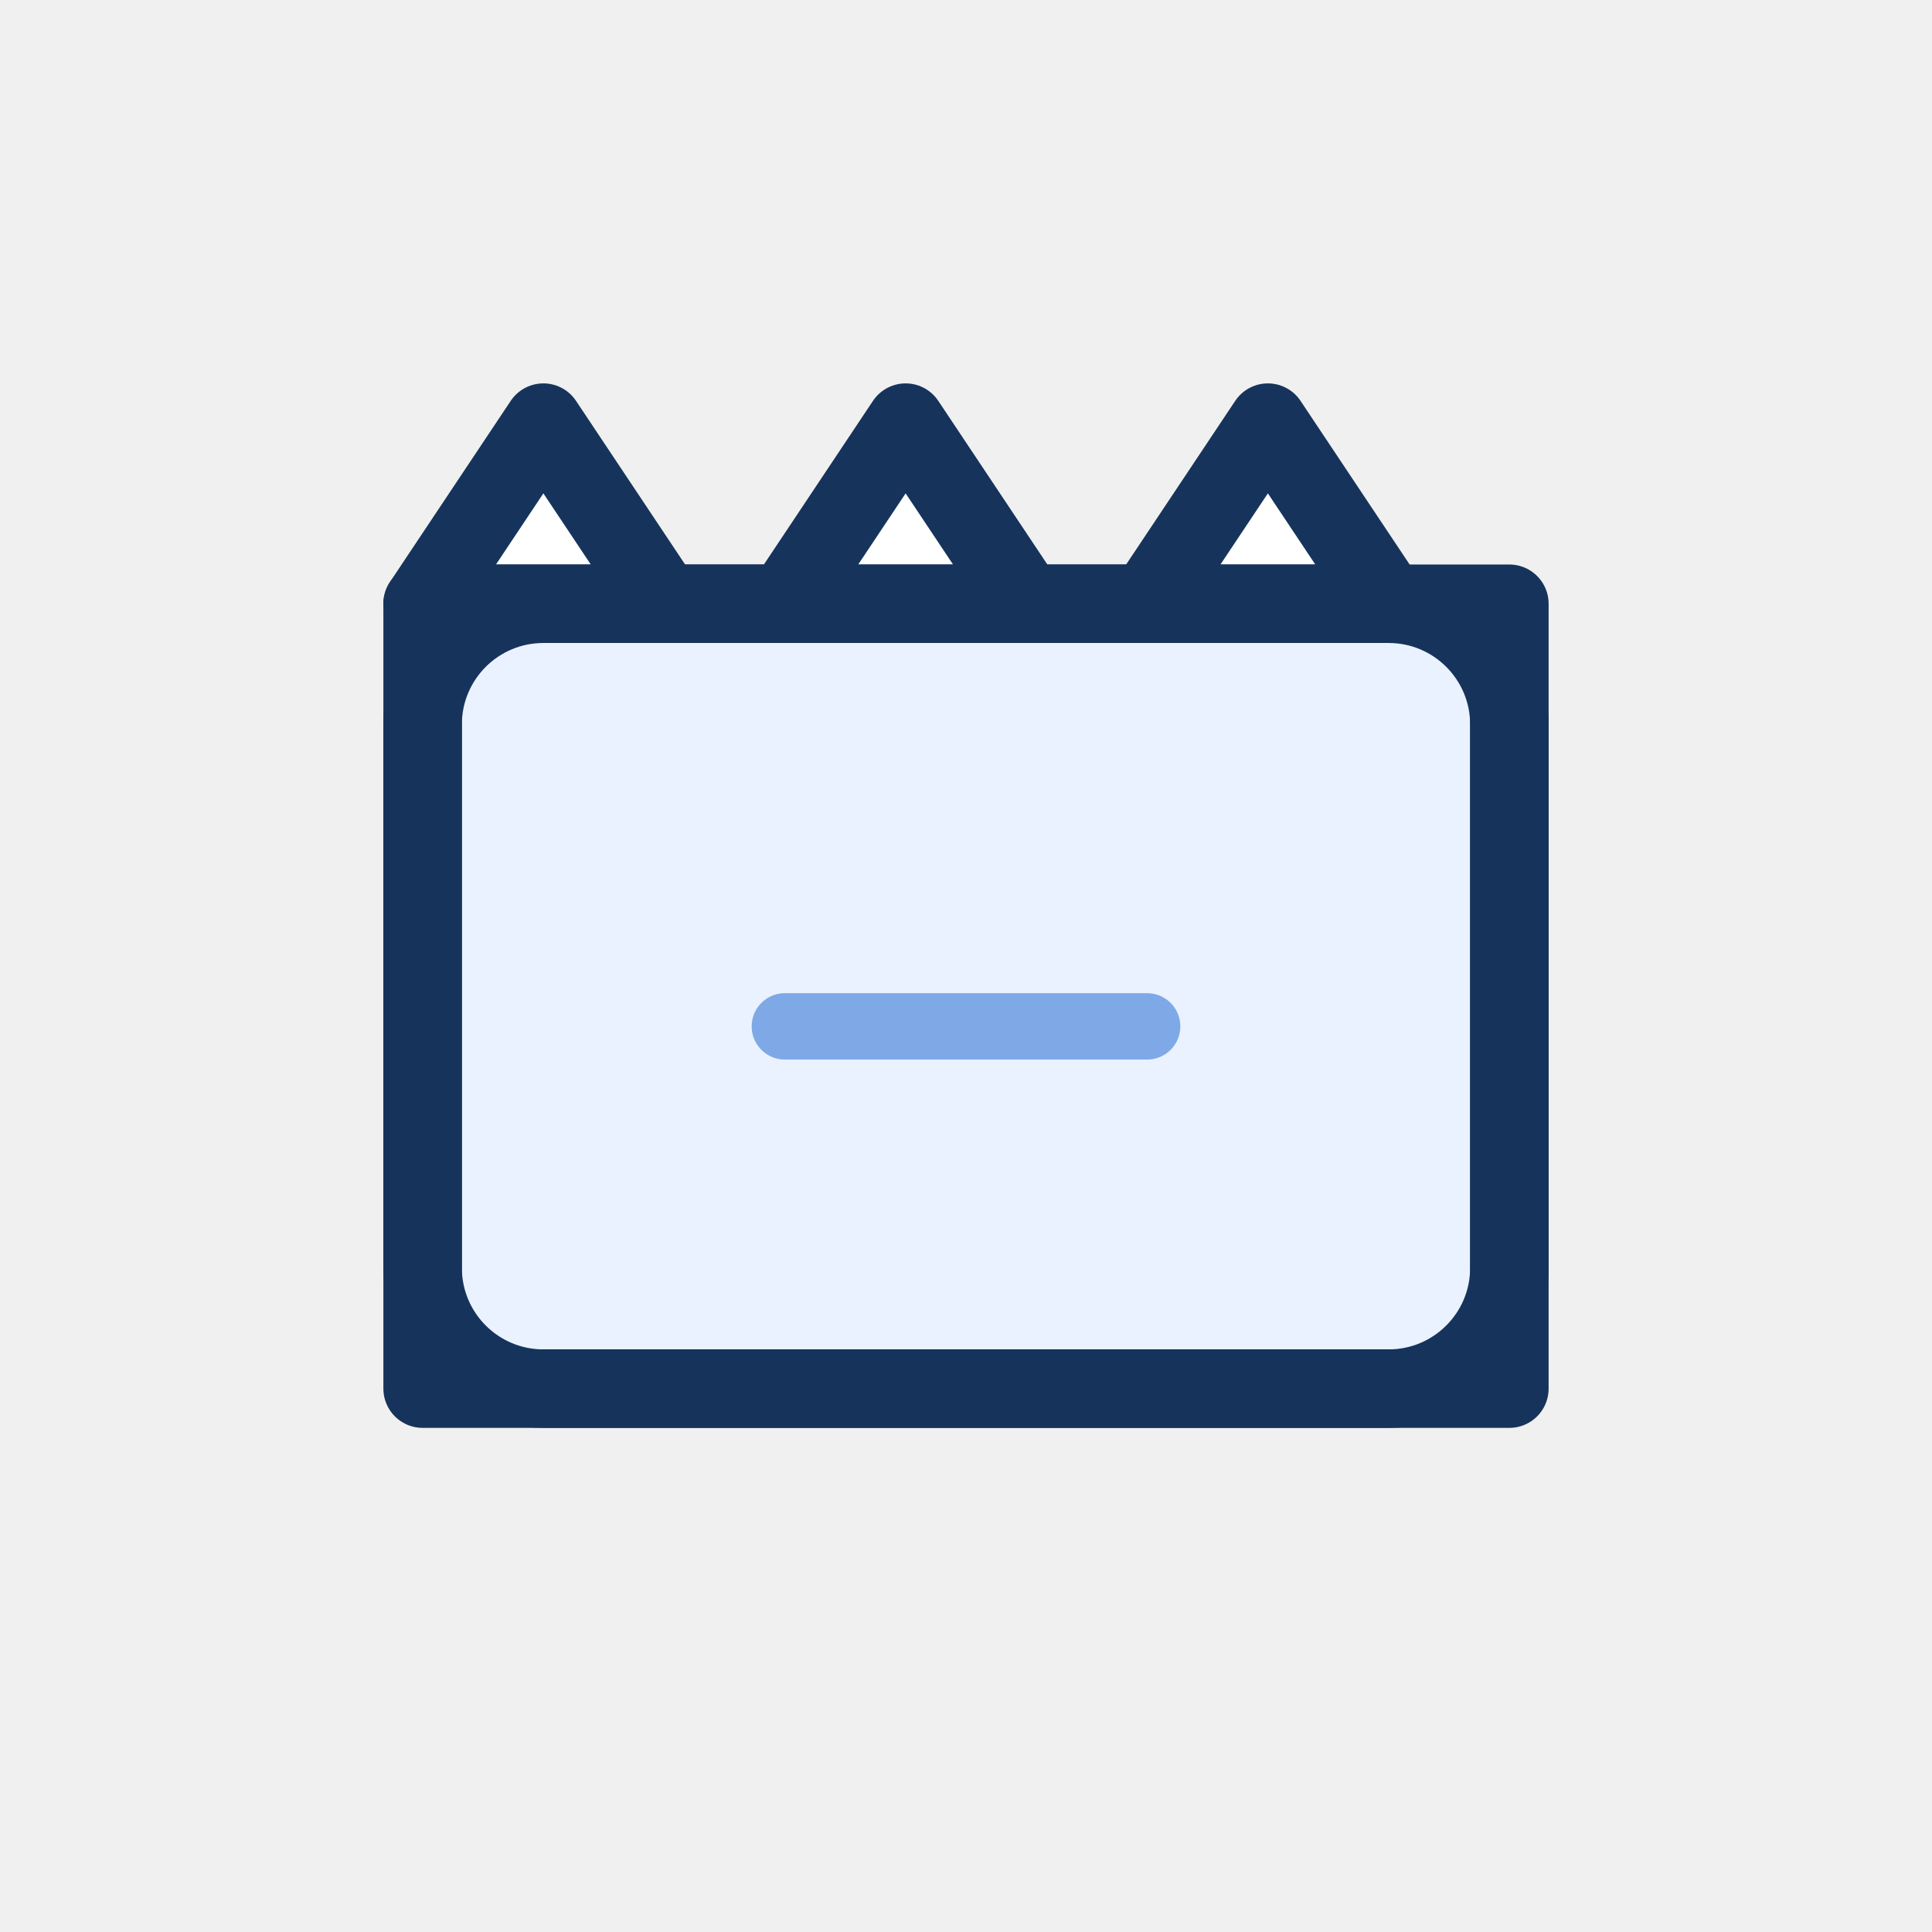
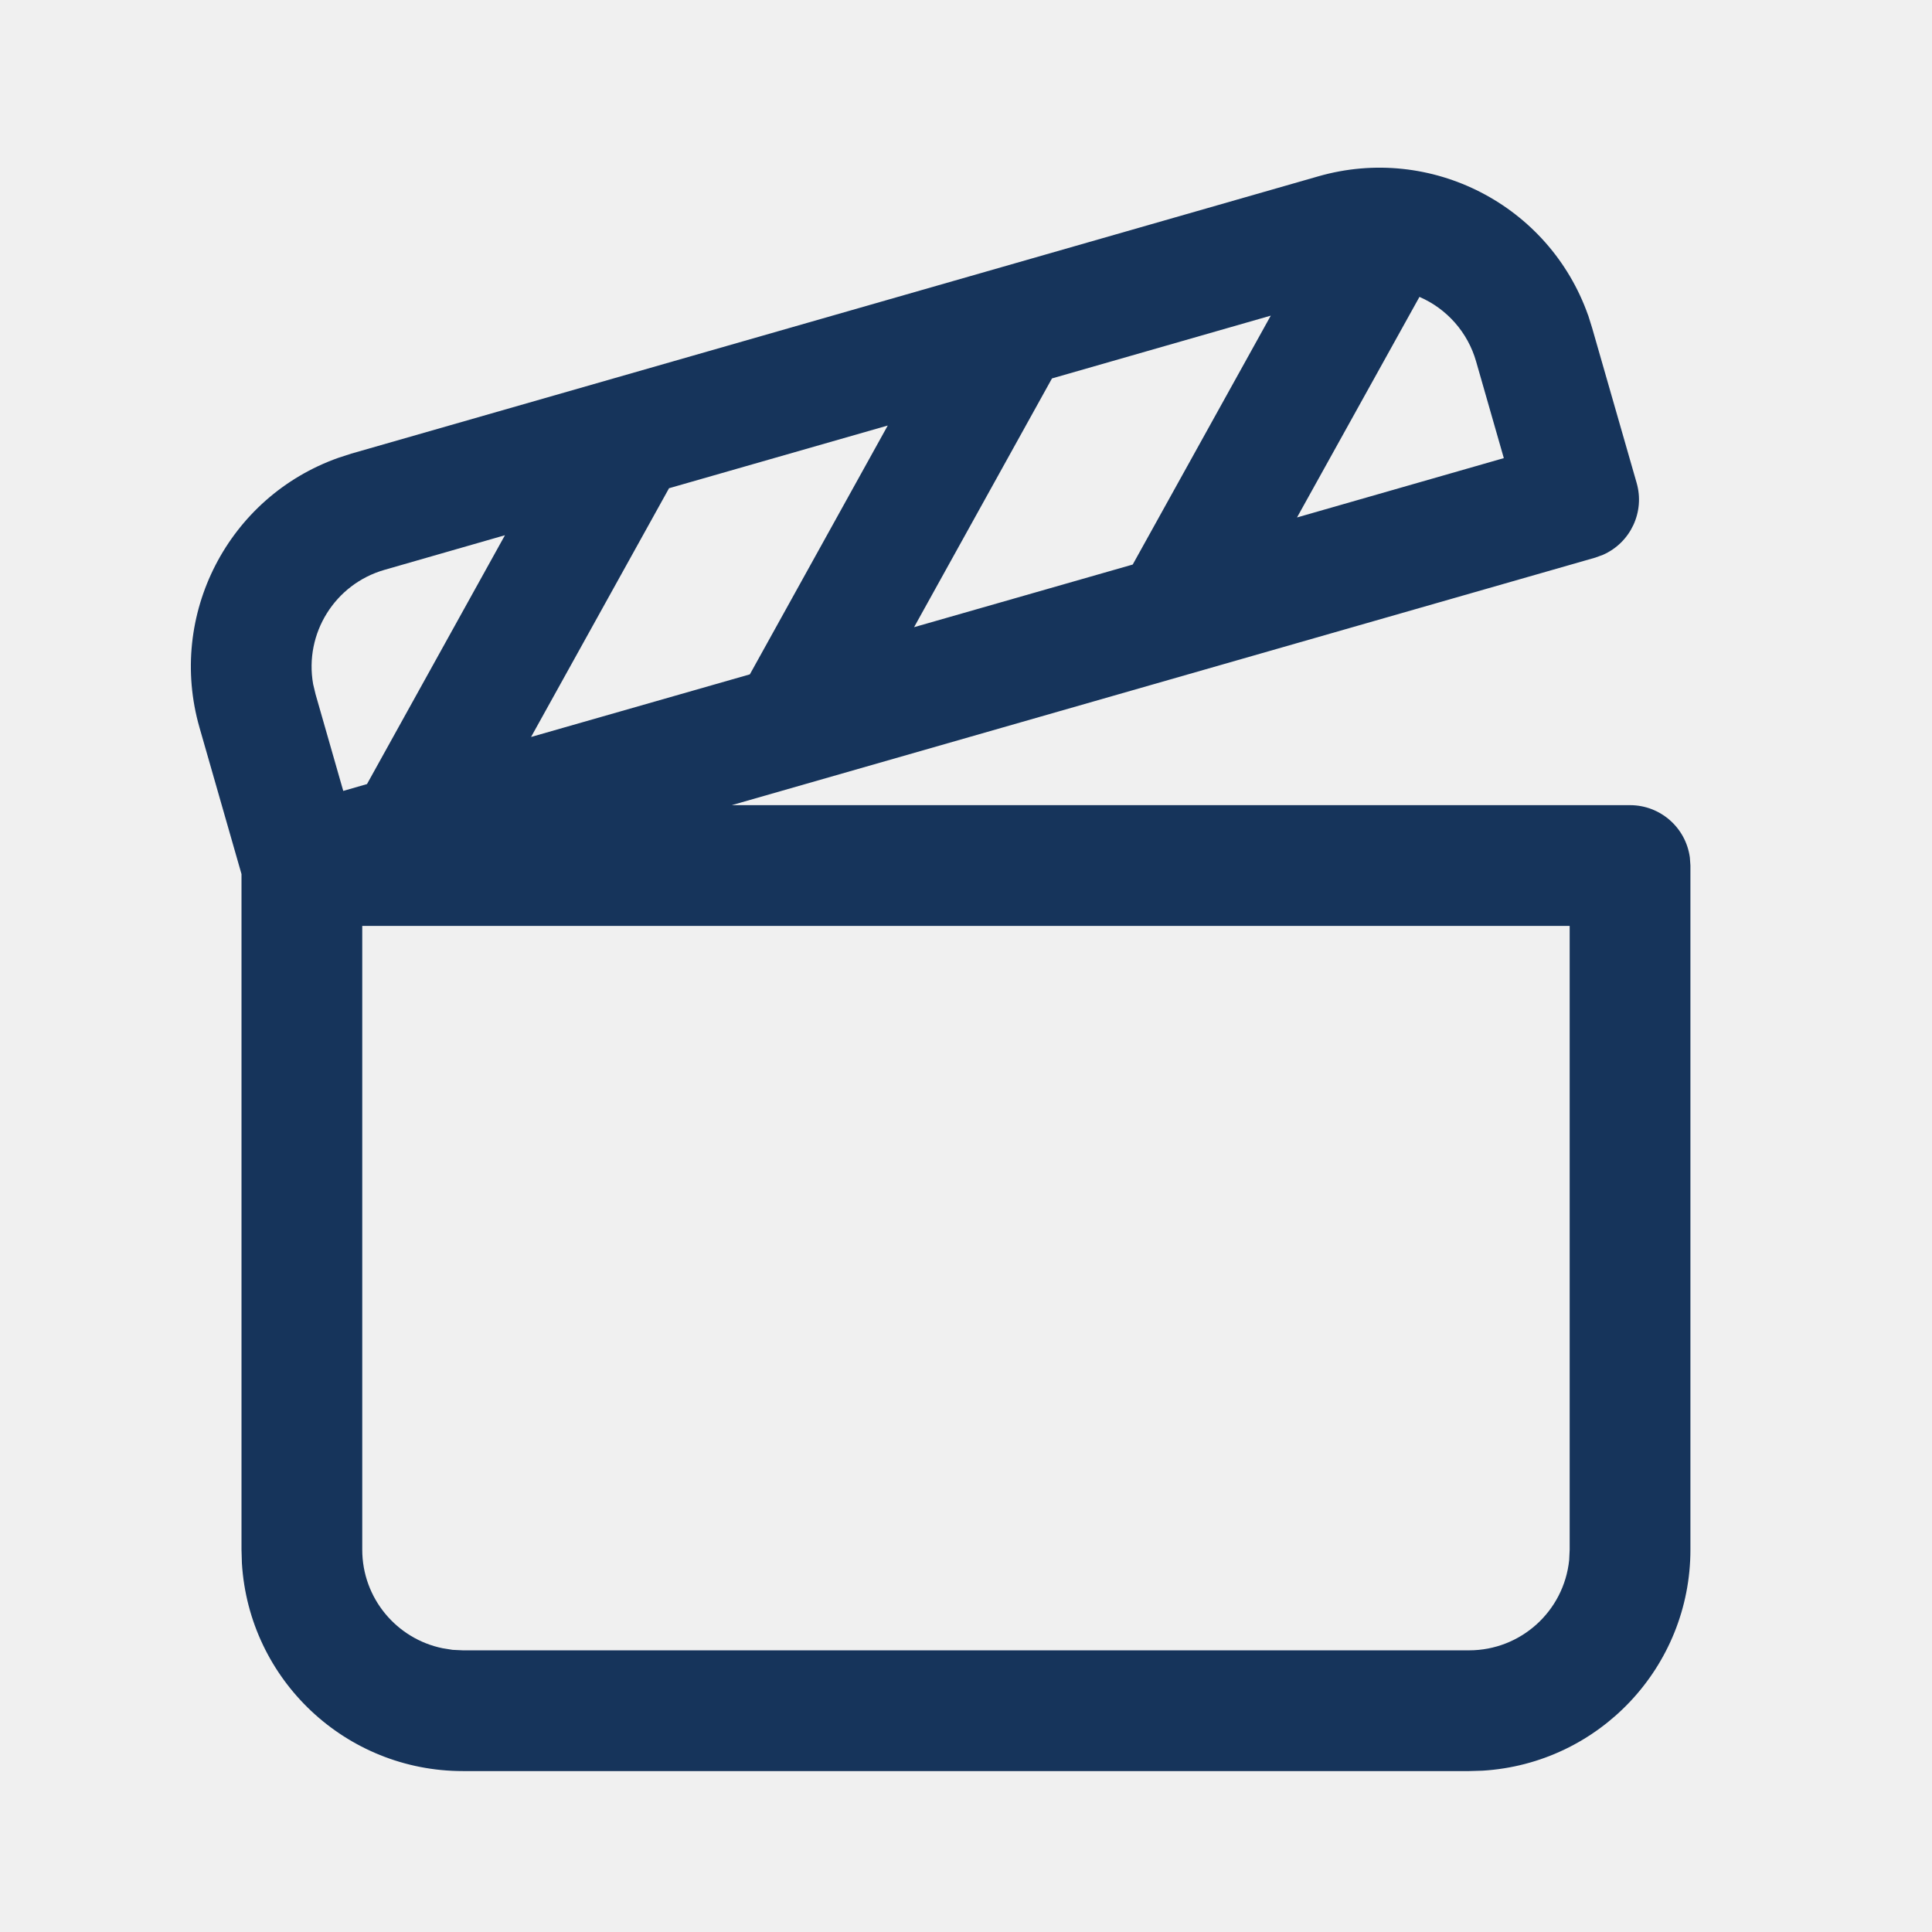
- <svg xmlns="http://www.w3.org/2000/svg" viewBox="0 0 64 64" fill="none">
-   <rect x="14" y="20" width="36" height="26" rx="4" fill="#EAF2FF" stroke="#16345B" stroke-width="2.6" stroke-linecap="round" stroke-linejoin="round" />
-   <polygon points="14,20 22,20 18,14" fill="white" stroke="#16345B" stroke-width="2.6" stroke-linecap="round" stroke-linejoin="round" />
-   <polygon points="26,20 34,20 30,14" fill="white" stroke="#16345B" stroke-width="2.6" stroke-linecap="round" stroke-linejoin="round" />
-   <polygon points="38,20 46,20 42,14" fill="white" stroke="#16345B" stroke-width="2.6" stroke-linecap="round" stroke-linejoin="round" />
-   <line x1="26" y1="34" x2="38" y2="34" stroke="#7FA9E6" stroke-width="2.2" stroke-linecap="round" stroke-linejoin="round" />
-   <path d="M14 20h36v26H14z" fill="none" stroke="#16345B" stroke-width="2.6" stroke-linecap="round" stroke-linejoin="round" />
+ <svg xmlns="http://www.w3.org/2000/svg" viewBox="0 0 24 24">
+   <g fill="none">
+     <path d="M19.729 3.917l.05.16l.552 1.922a.75.75 0 0 1-.418.893l-.096.035L9.09 10.002h11.16a.75.75 0 0 1 .742.65l.007.1v8.499a2.75 2.75 0 0 1-2.582 2.745l-.168.005H5.75a2.75 2.75 0 0 1-2.745-2.582L3 19.25v-8.392l-.522-1.821a2.75 2.75 0 0 1 1.726-3.35l.16-.052l12.014-3.445a2.75 2.75 0 0 1 3.35 1.726zm-.23 7.585H4.5v7.749c0 .604.429 1.108.998 1.224l.124.02l.128.006h12.5a1.25 1.25 0 0 0 1.243-1.122l.006-.128v-7.749zM6.272 6.649l-1.496.43a1.25 1.25 0 0 0-.886 1.42l.03.125l.344 1.201l.295-.085l1.713-3.09zm4.756-1.363l-2.717.779l-1.714 3.09l2.718-.778l1.713-3.091zm4.758-1.365l-2.718.78l-1.713 3.09l2.716-.778l1.715-3.092zm1.847-.233l-1.521 2.74l2.569-.737l-.344-1.2a1.248 1.248 0 0 0-.704-.803z" fill="#16345B" />
+   </g>
</svg>
